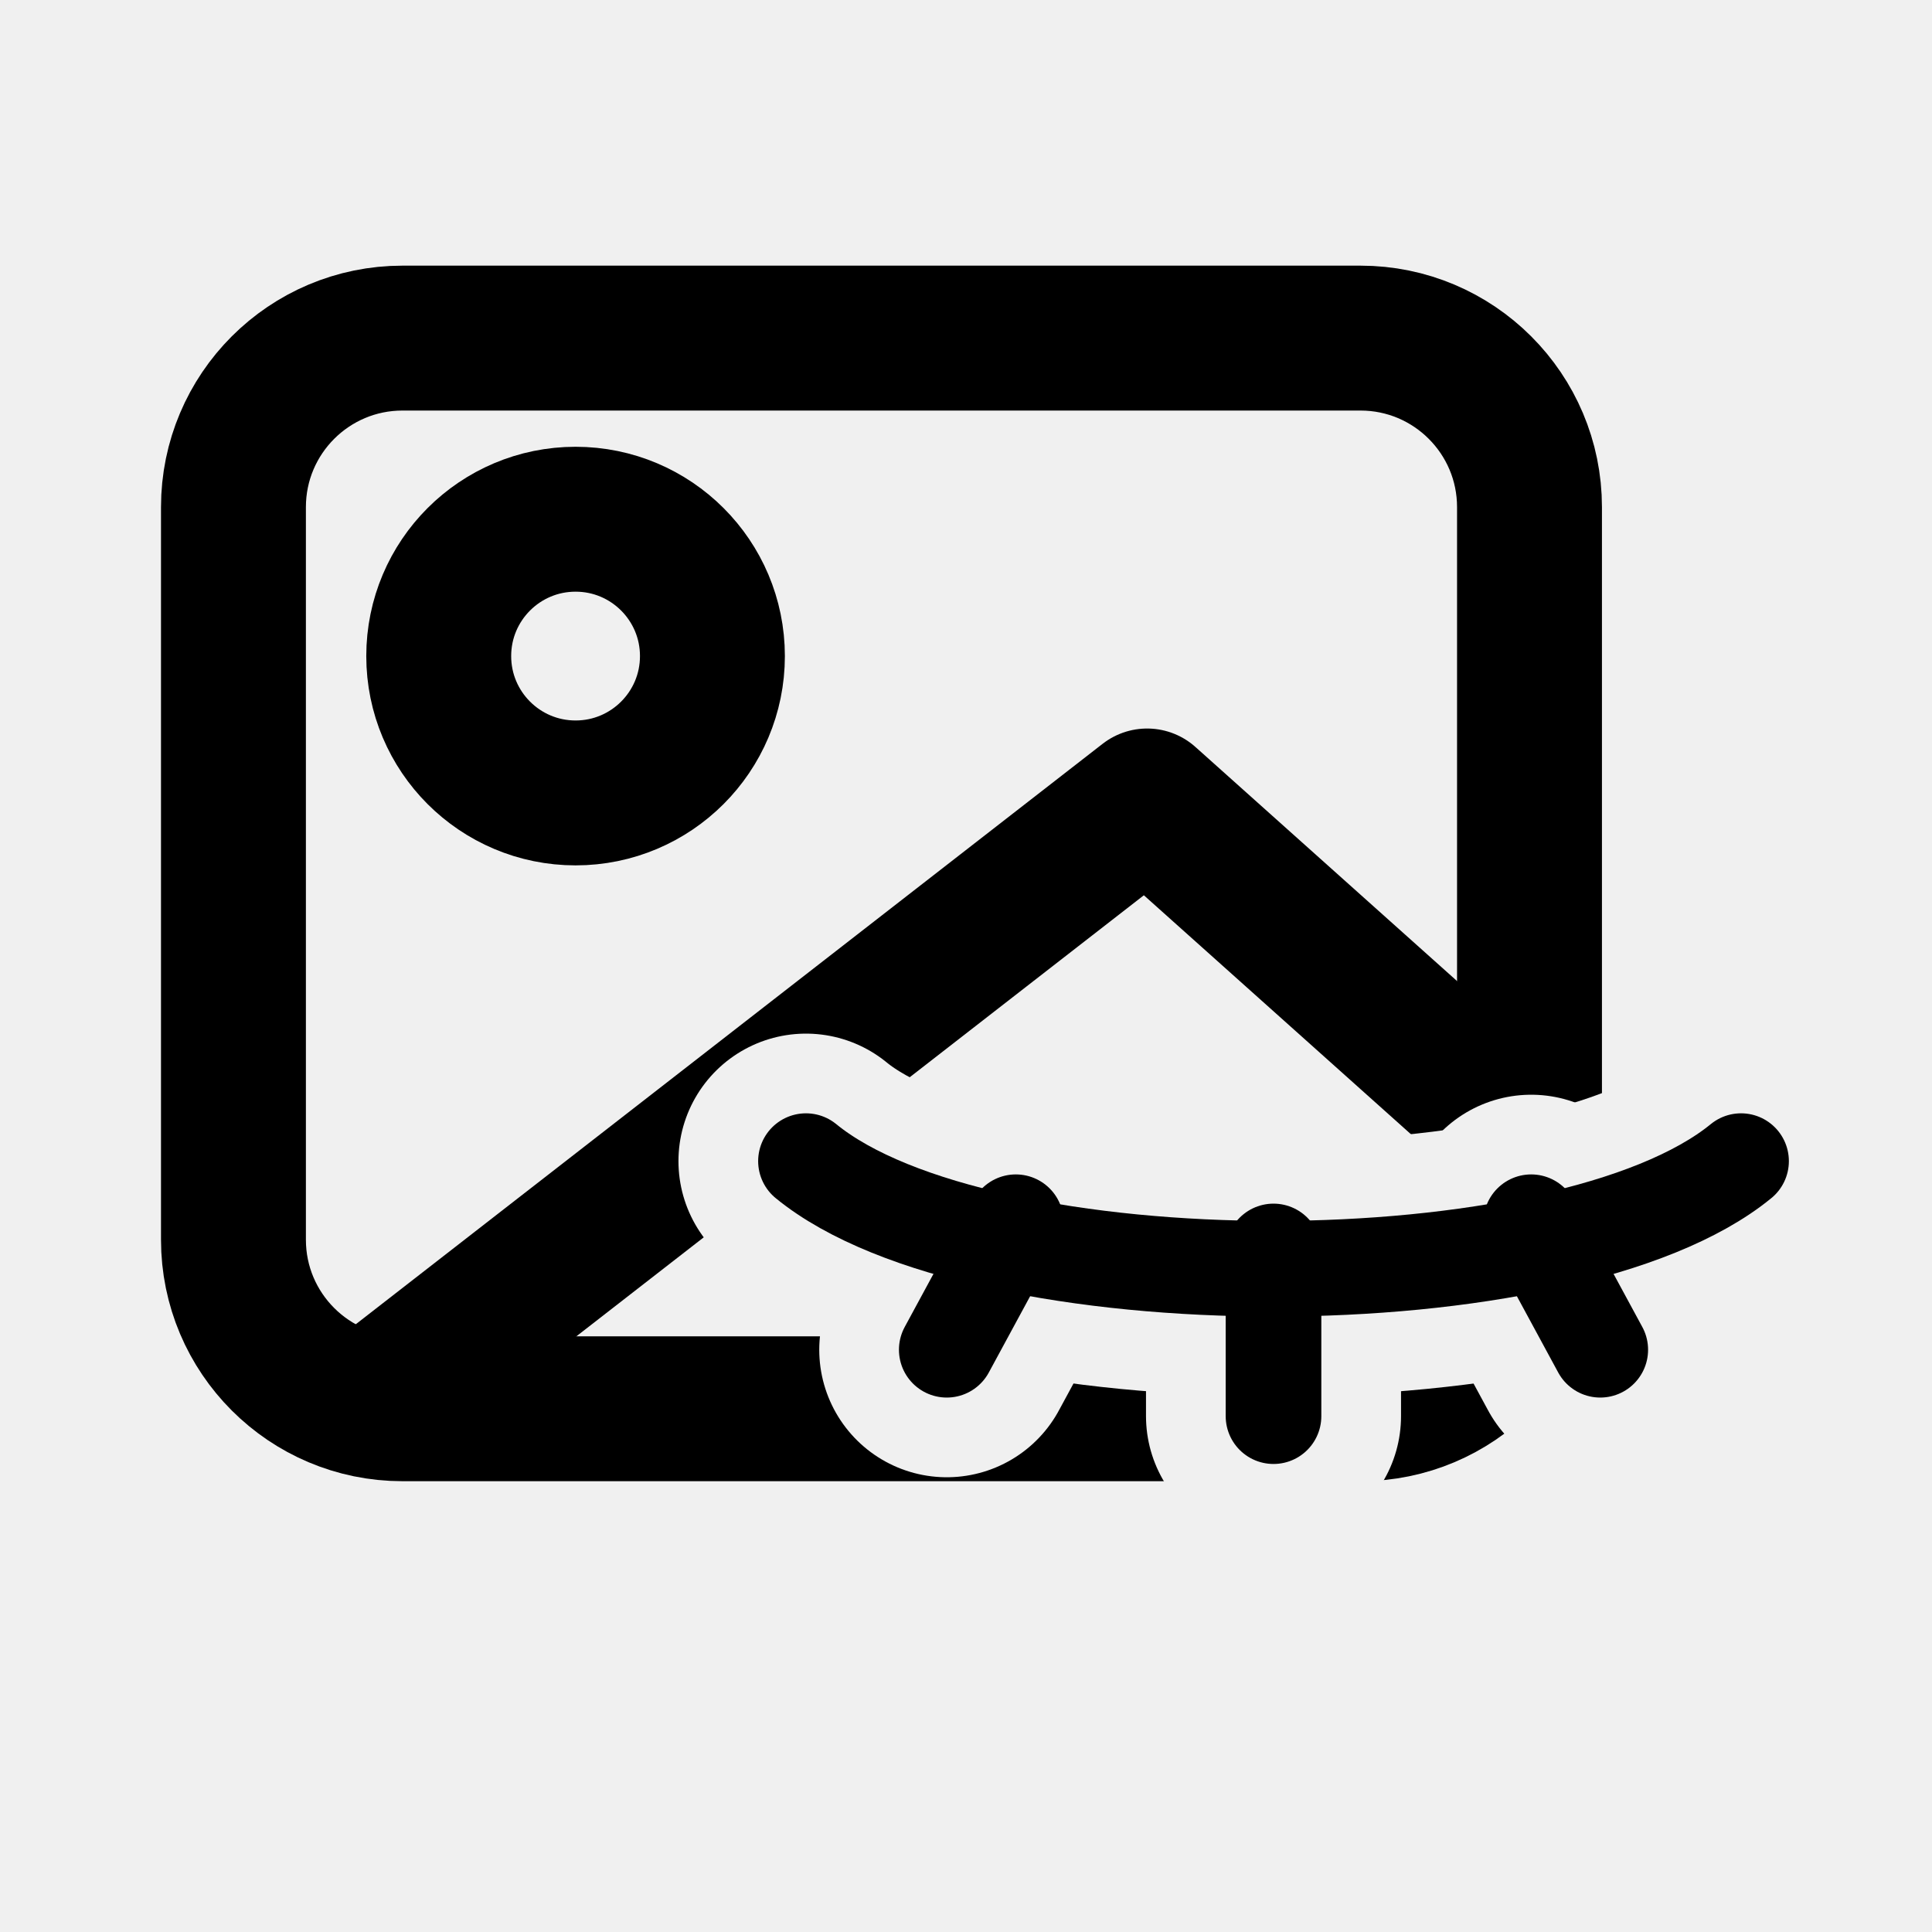
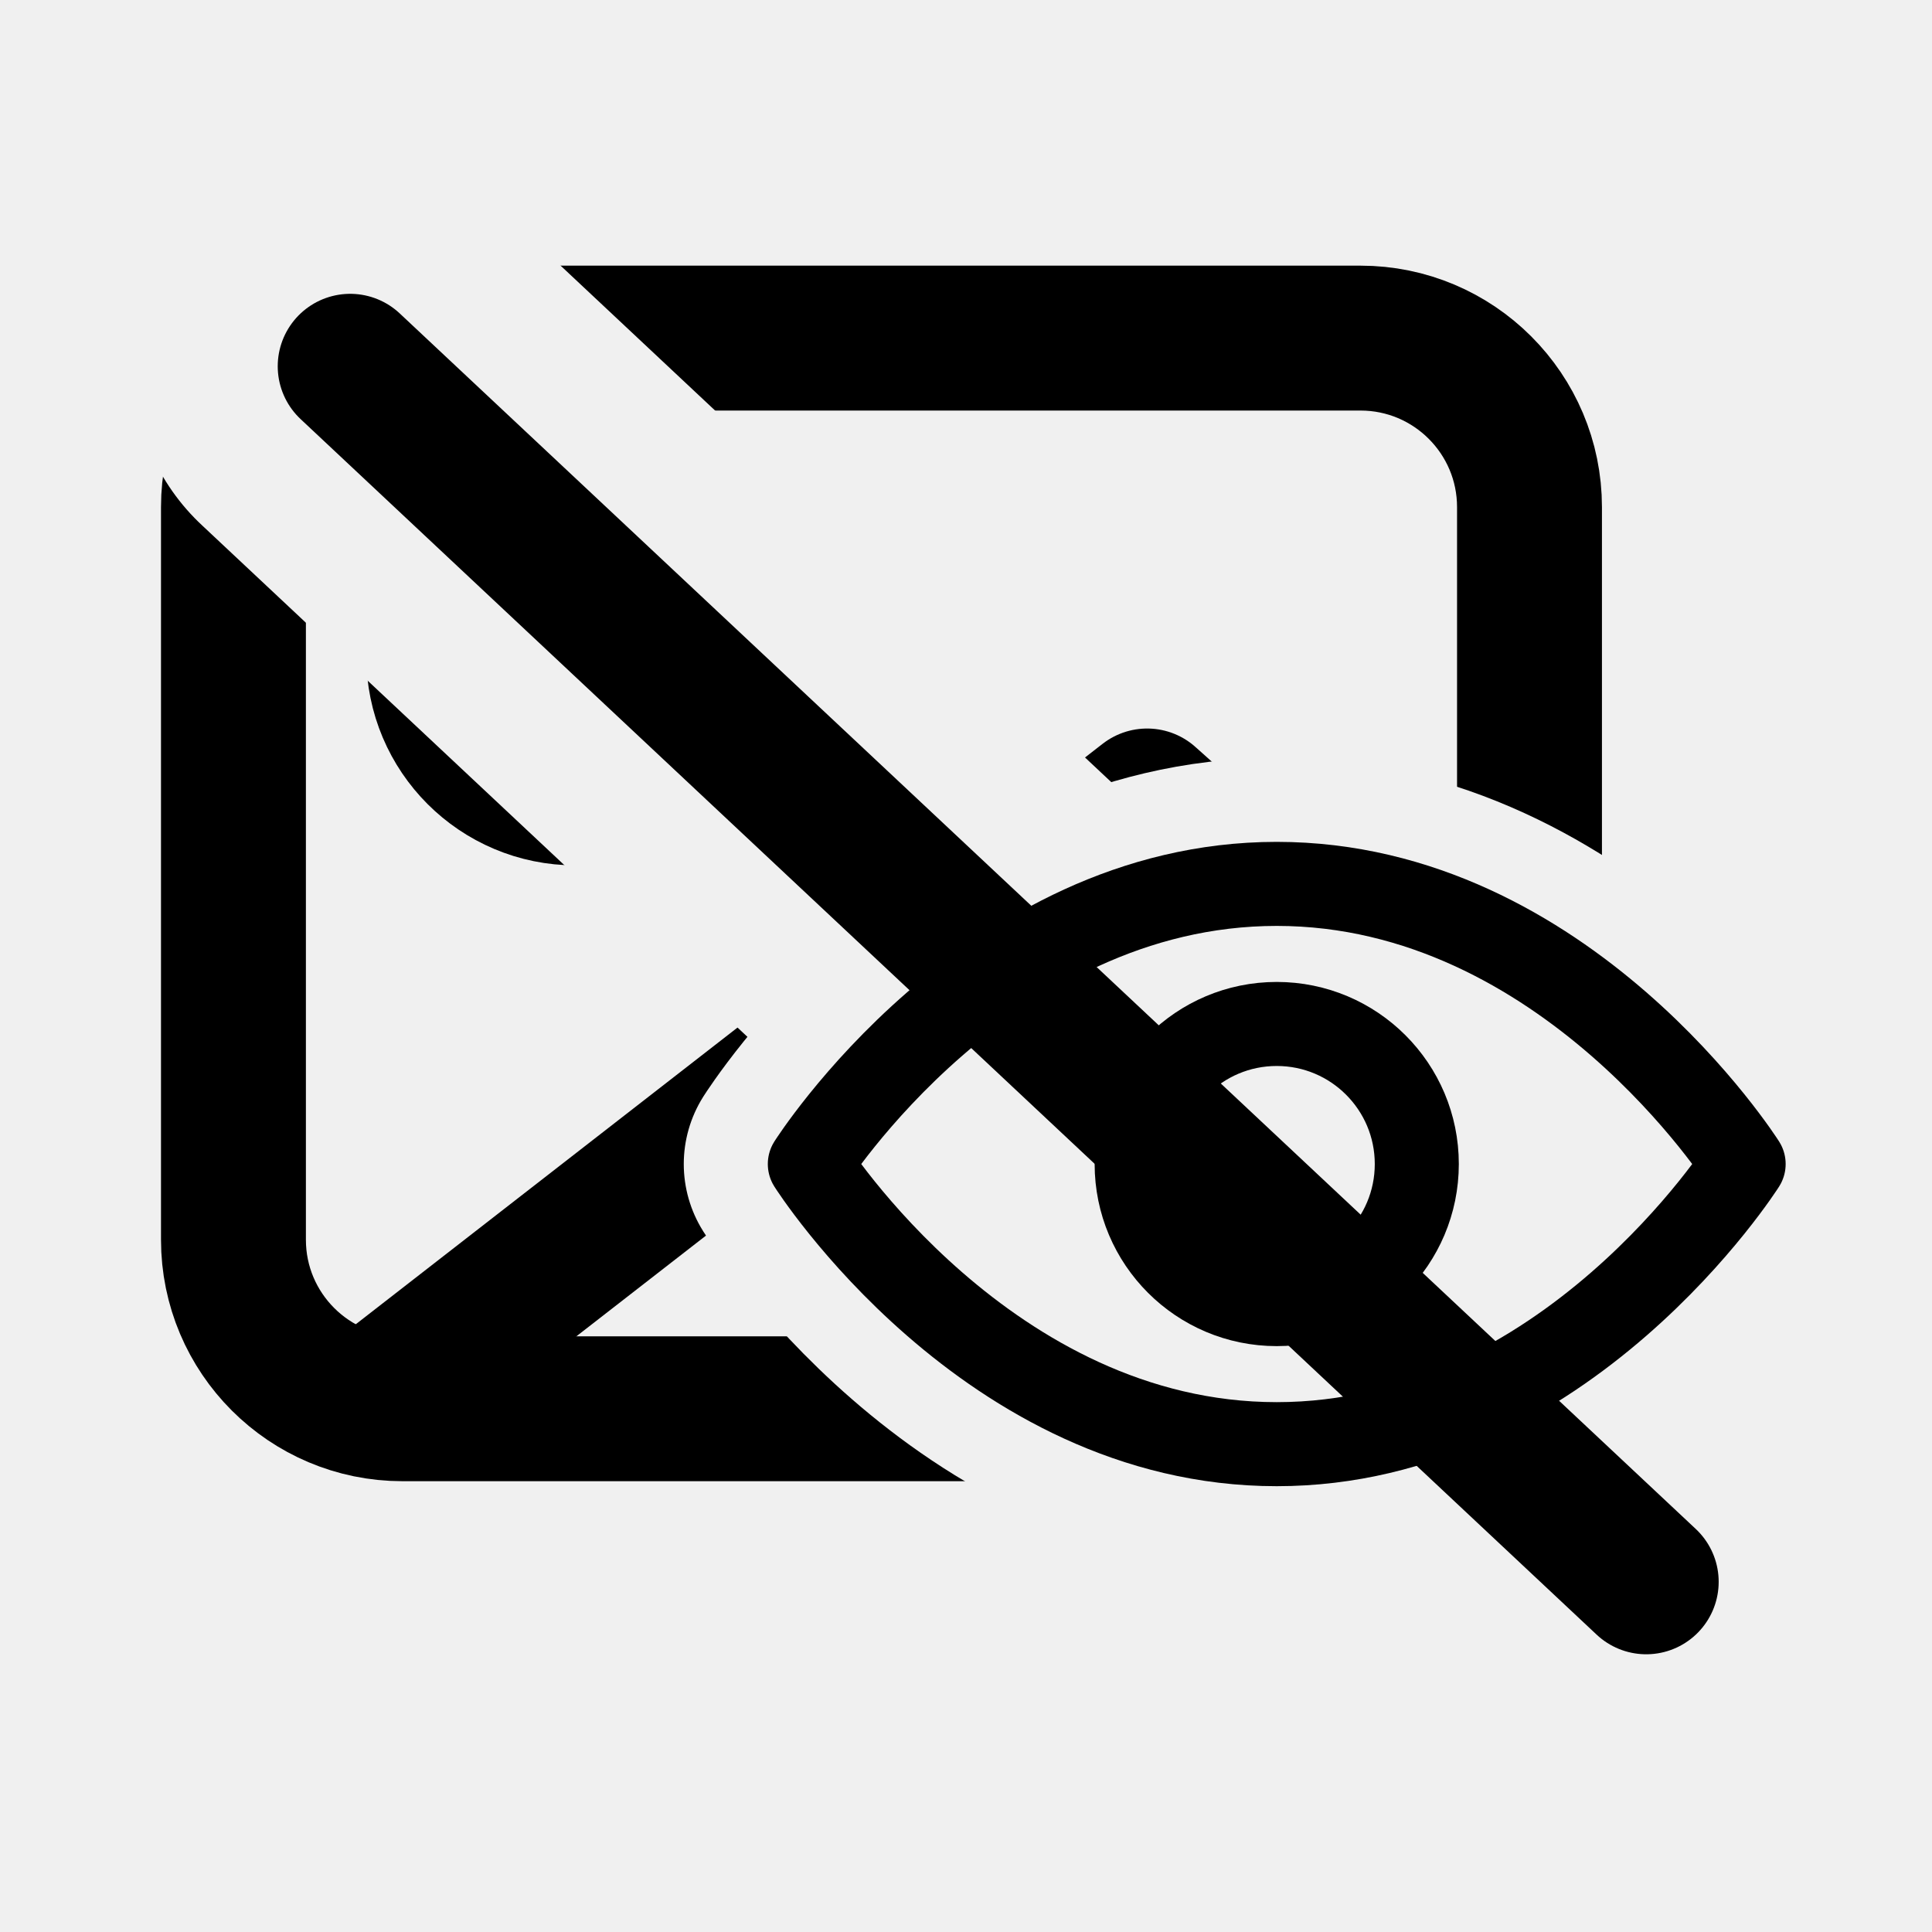
<svg xmlns="http://www.w3.org/2000/svg" viewBox="0 0 24 24" fill="none" stroke="currentColor" stroke-width="1.8" stroke-linecap="round" stroke-linejoin="round" aria-hidden="true">
  <defs>
    <mask id="reference-preview-off-cutout-mask" maskUnits="userSpaceOnUse" x="0" y="0" width="24" height="24">
      <rect width="24" height="24" fill="white" />
-       <g transform="translate(7.9 6.9) scale(0.66)" fill="none" stroke="black" stroke-linecap="round" stroke-linejoin="round">
-         <path d="M3.2 11.4C6.5 14.1 17.5 14.1 20.8 11.4" stroke-width="4.8" />
-         <path d="M7.15 12.55 5.85 14.95" stroke-width="4.8" />
-         <path d="M12 13.1V16.2" stroke-width="4.8" />
-         <path d="M16.85 12.55 18.15 14.95" stroke-width="4.8" />
+       <g transform="translate(8.9 7.5) scale(0.58)" fill="none" stroke="black" stroke-linecap="round" stroke-linejoin="round">
+         <path d="M2 12s3.8-6 10-6 10 6 10 6-3.8 6-10 6S2 12 2 12z" fill="black" stroke="none" />
+         <path d="M2 12s3.8-6 10-6 10 6 10 6-3.8 6-10 6S2 12 2 12z" stroke-width="5.4" />
+         <circle cx="12" cy="12" r="3.1" fill="black" stroke="none" />
      </g>
+       <path d="M4.35 4.55 20.45 19.65" stroke="black" stroke-width="5.4" stroke-linecap="round" stroke-linejoin="round" />
    </mask>
  </defs>
  <g fill="none" stroke="currentColor" stroke-linecap="round" stroke-linejoin="round" mask="url(#reference-preview-off-cutout-mask)">
    <rect x="2.9" y="4.2" width="16.1" height="13.3" rx="2.1" />
    <circle cx="7.15" cy="8.15" r="1.7" />
    <path d="M19 14.2 14.25 9.95 4.6 17.45" />
  </g>
  <g fill="none" stroke="currentColor" stroke-linecap="round" stroke-linejoin="round">
-     <g transform="translate(7.9 6.9) scale(0.66)">
-       <path d="M3.2 11.4C6.5 14.1 17.5 14.1 20.8 11.4" />
-       <path d="M7.15 12.55 5.85 14.95" />
-       <path d="M12 13.1V16.2" />
-       <path d="M16.85 12.55 18.15 14.95" />
+     <g transform="translate(8.9 7.5) scale(0.58)">
+       <path d="M2 12s3.8-6 10-6 10 6 10 6-3.8 6-10 6S2 12 2 12z" />
+       <circle cx="12" cy="12" r="3" />
    </g>
+     <path d="M4.35 4.55 20.45 19.65" />
  </g>
</svg>
